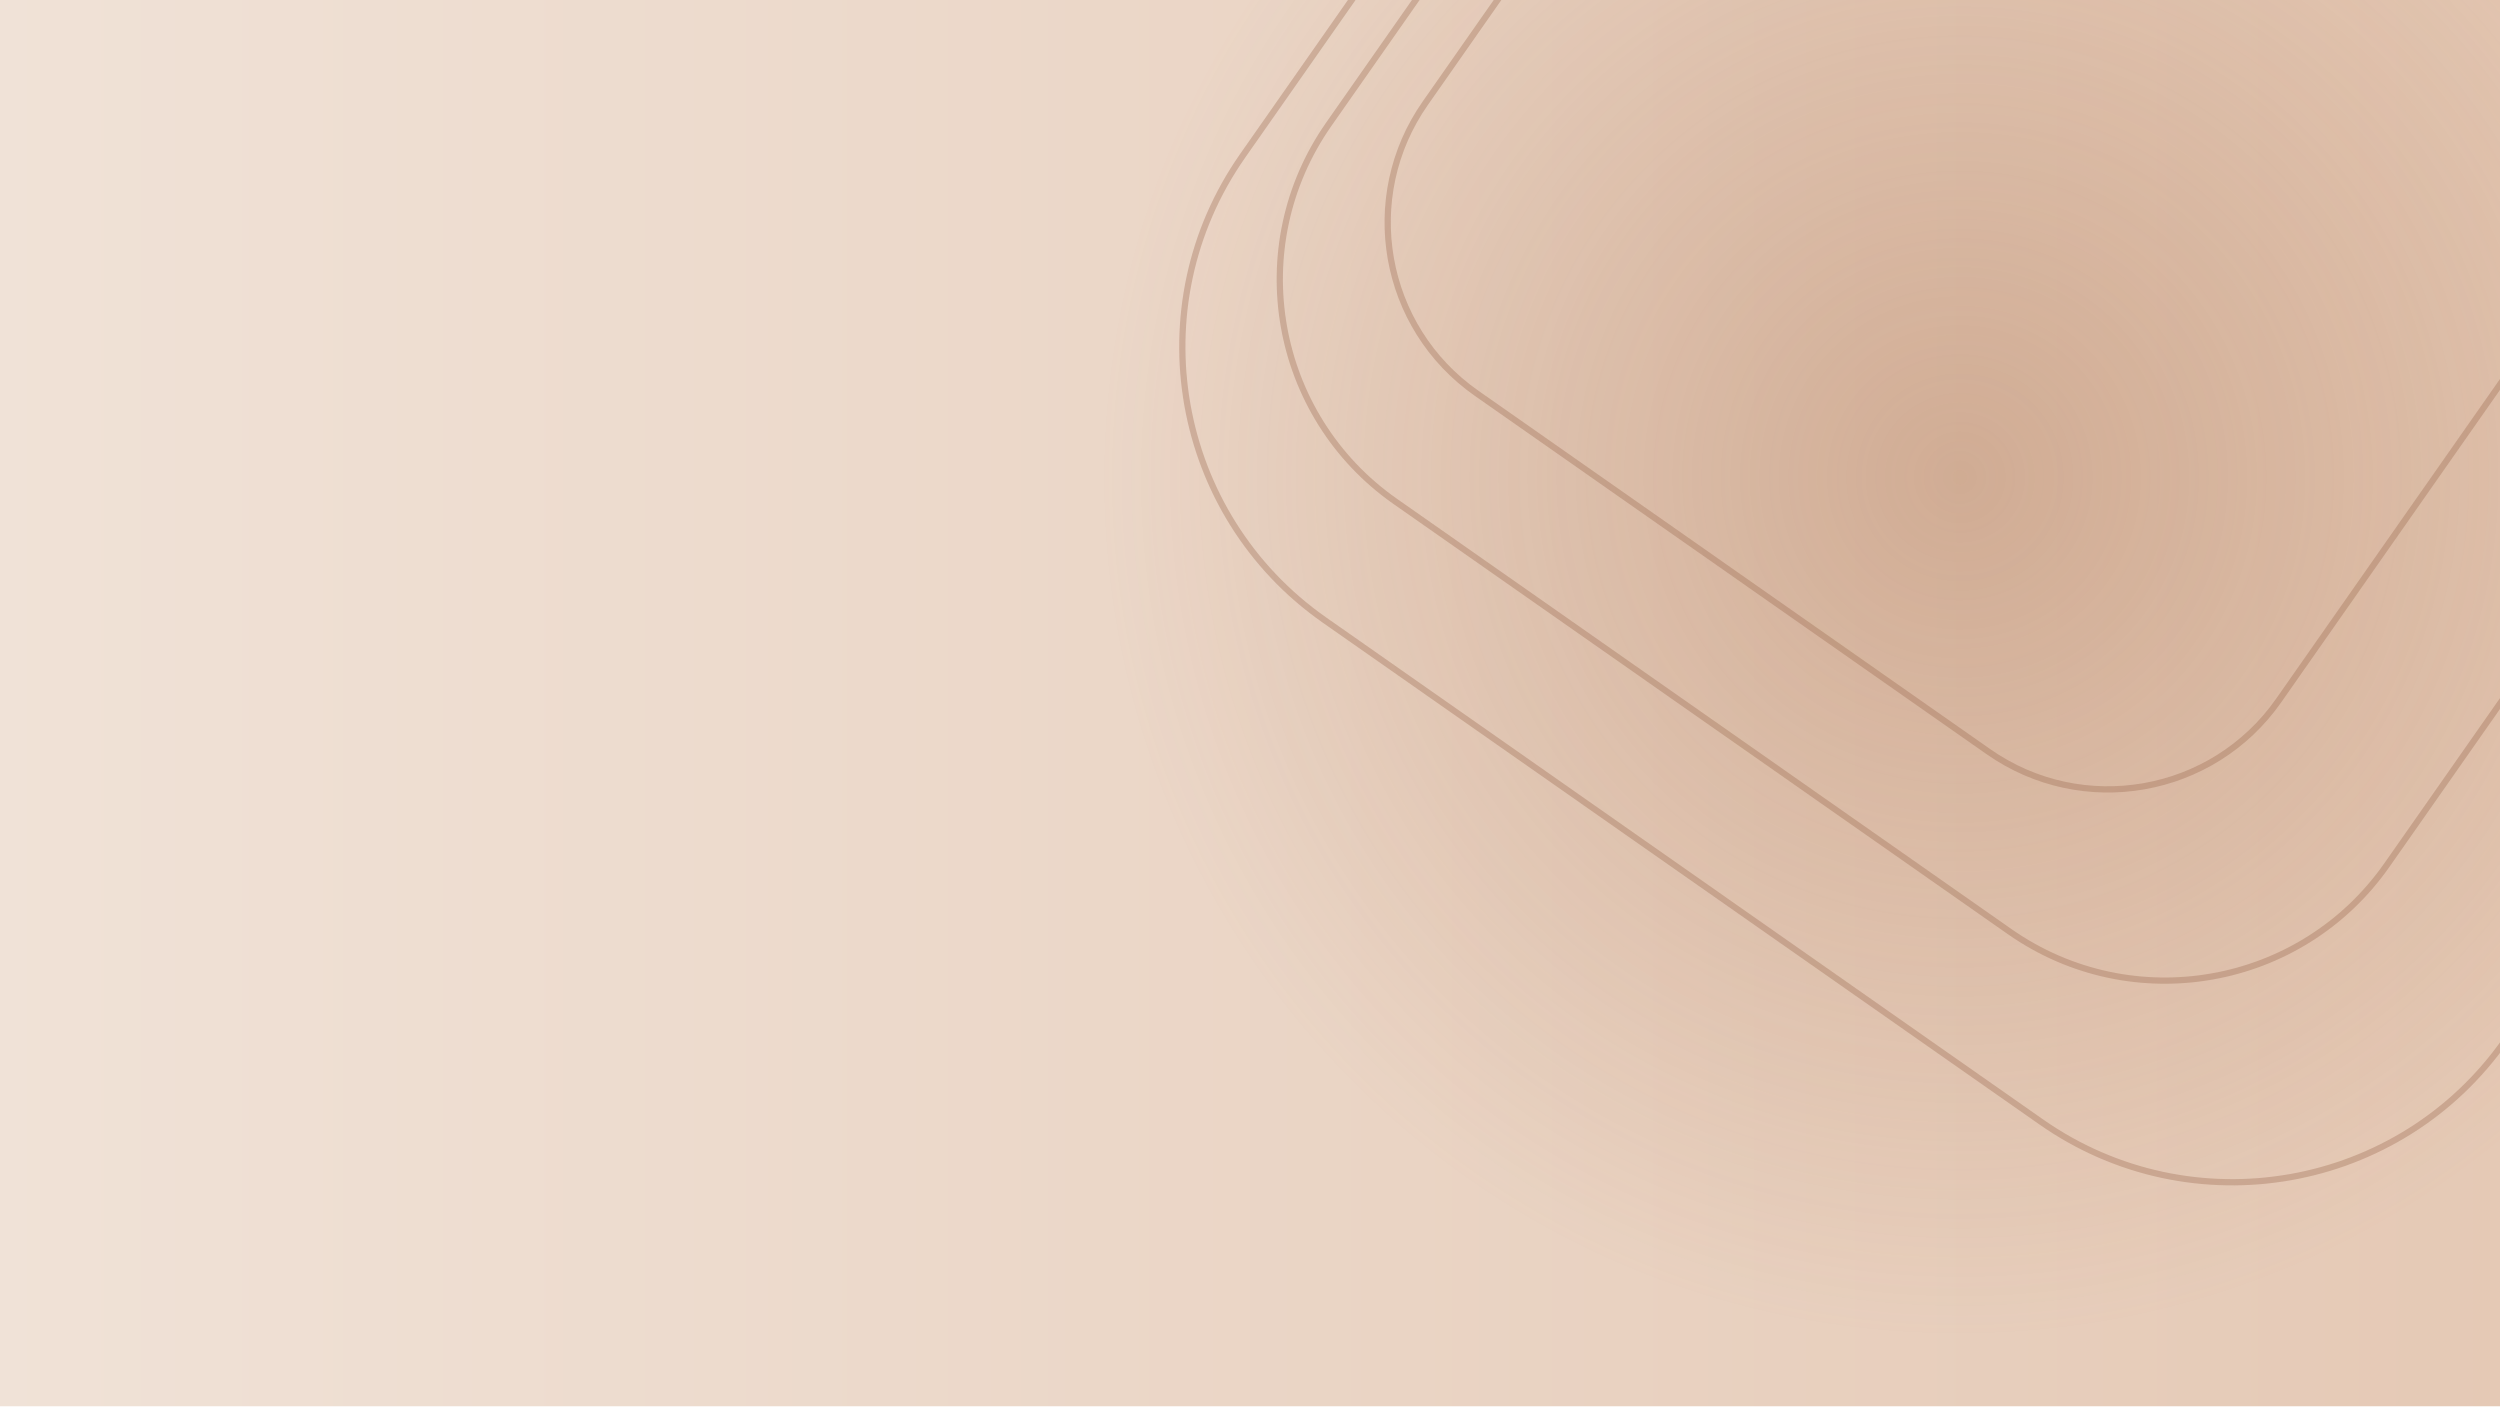
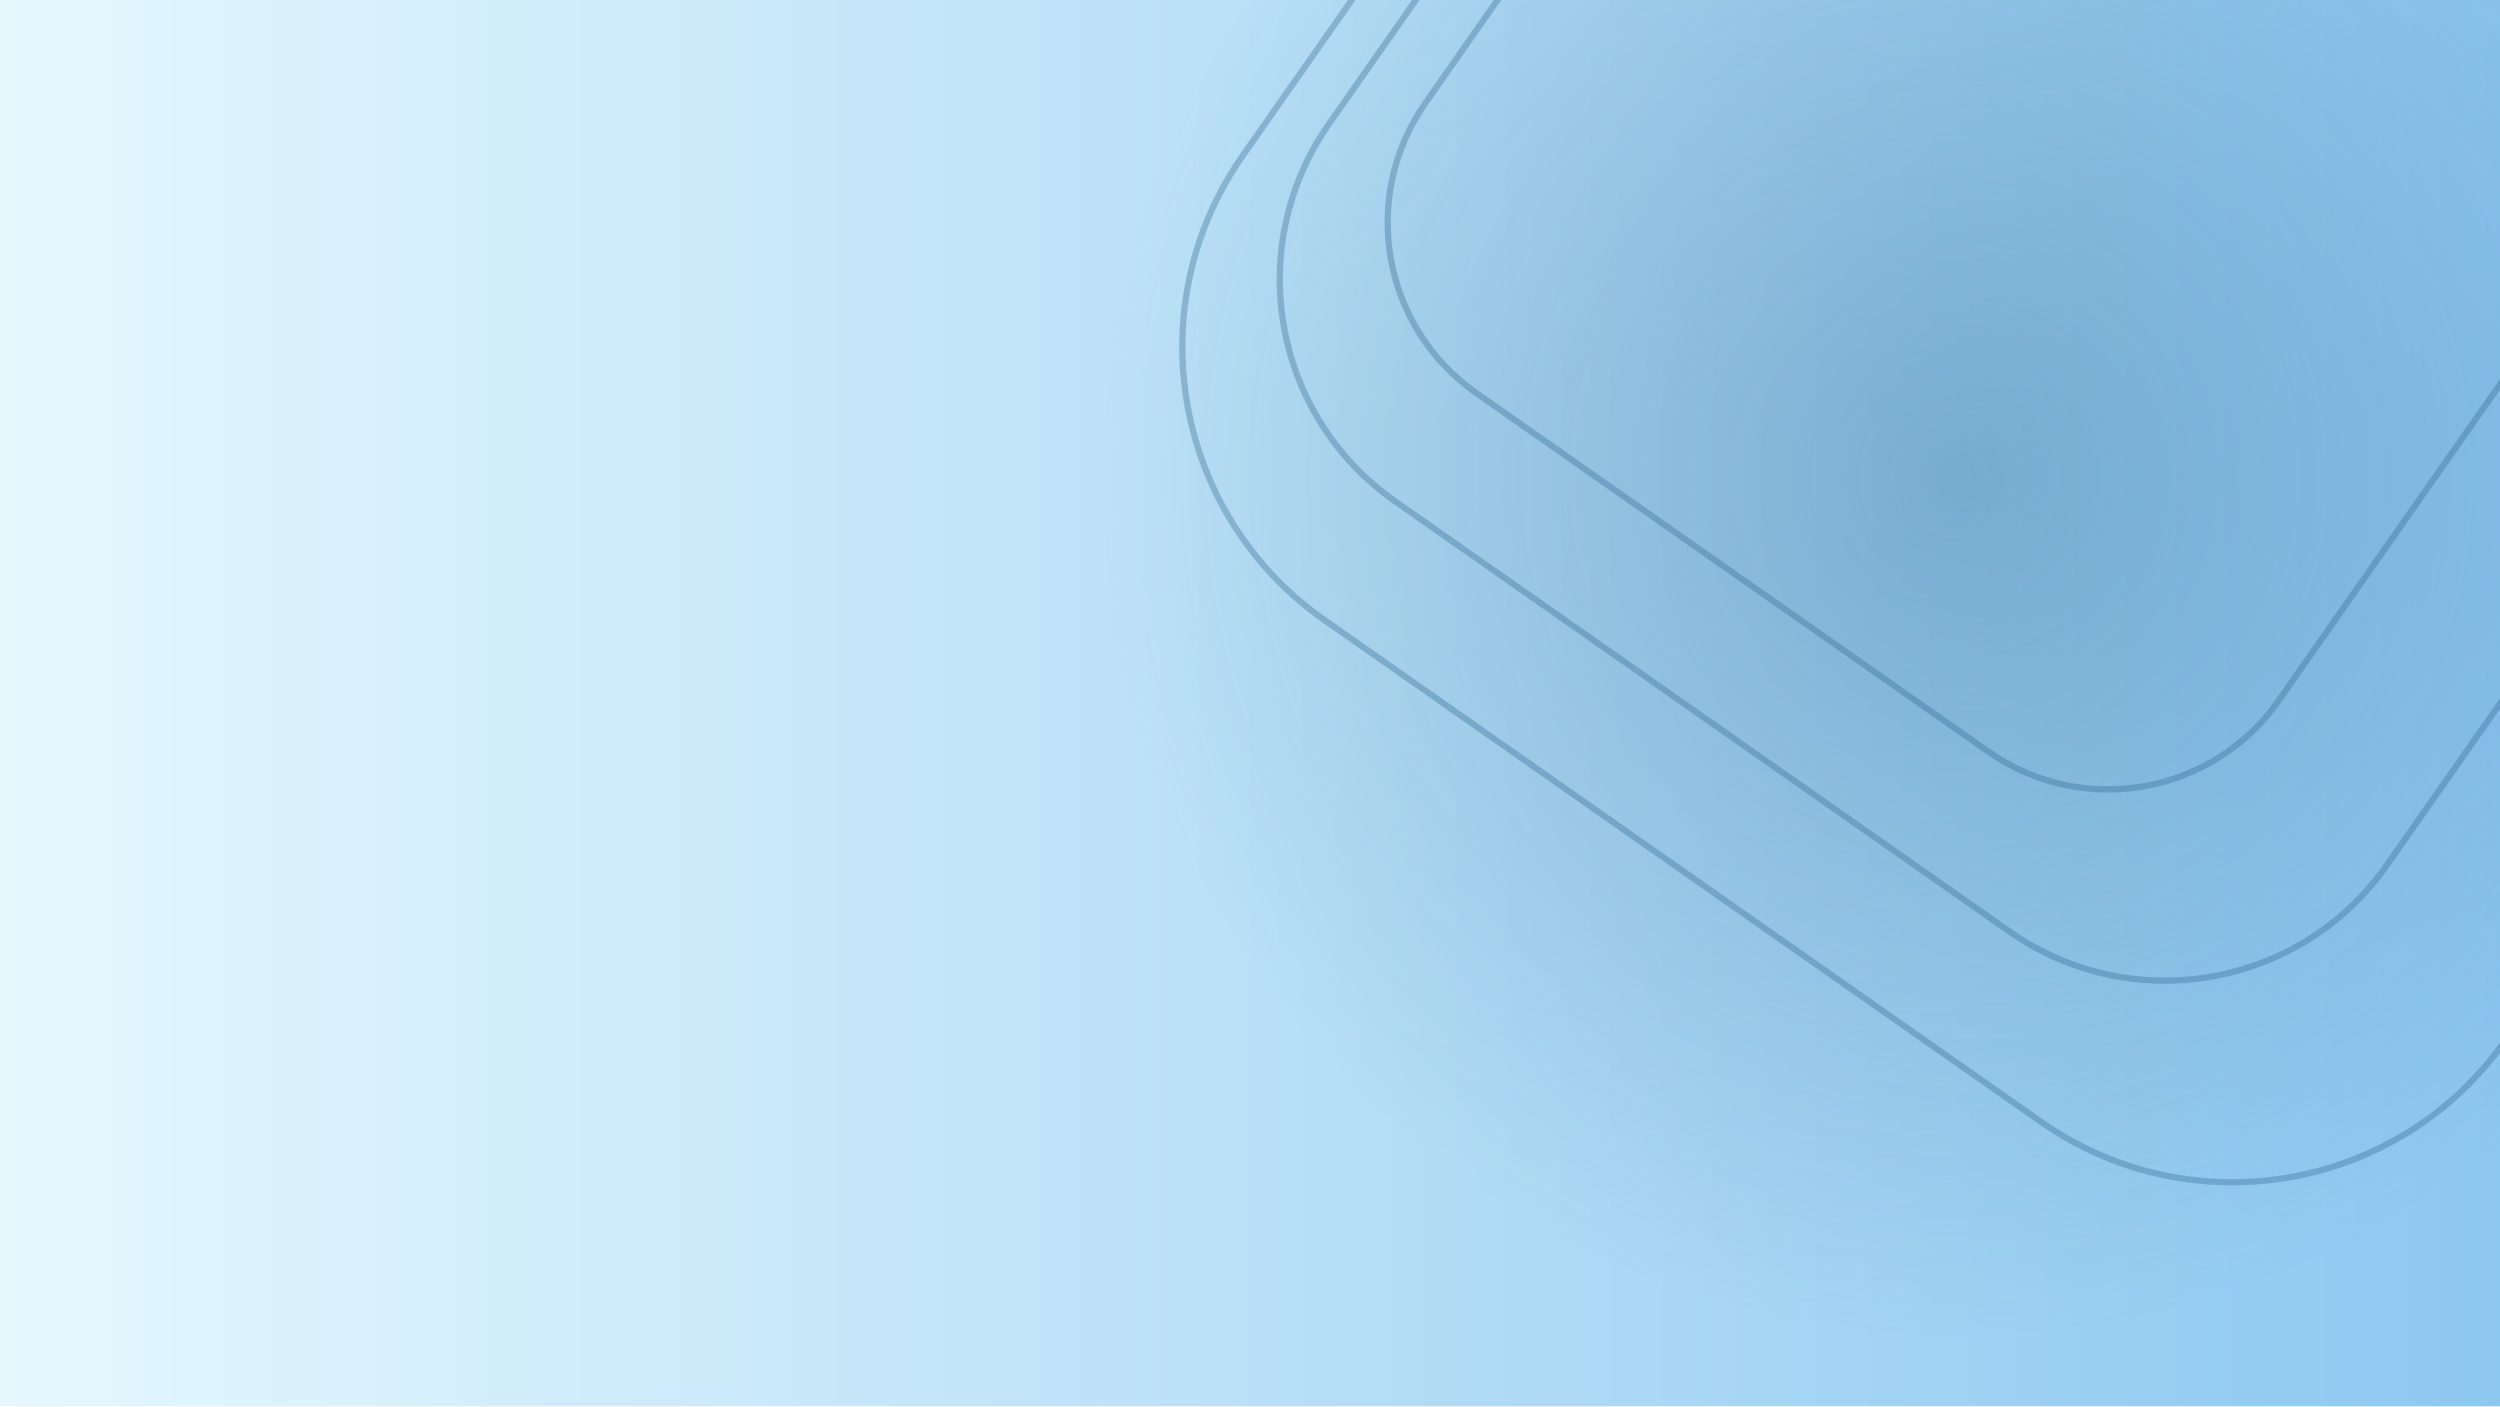
<svg xmlns="http://www.w3.org/2000/svg" viewBox="0 0 1200 675" preserveAspectRatio="xMidYMid slice">
  <defs>
    <linearGradient id="b">
-       <stop stop-color="#f0e2d7" />
-       <stop offset="1" stop-color="#e5c9b5" />
+       <stop stop-color="#E5F8FE" />
+       <stop offset="1" stop-color="#8CC7F0" />
    </linearGradient>
    <radialGradient id="g">
-       <stop stop-color="#a66c49" stop-opacity=".35" />
-       <stop offset="1" stop-color="#a66c49" stop-opacity="0" />
+       <stop stop-color="#2D668F" stop-opacity=".35" />
+       <stop offset="1" stop-color="#2D668F" stop-opacity="0" />
    </radialGradient>
  </defs>
  <path fill="url(#b)" d="M0 0h1200v675H0z" />
  <circle cx="940" cy="230" r="410" fill="url(#g)" />
-   <g fill="none" stroke="#9a684d" stroke-opacity=".34" stroke-width="3">
+   <g fill="none" stroke="#2D668F" stroke-opacity=".34" stroke-width="3">
    <rect x="725" y="-180" width="500" height="500" rx="100" transform="rotate(35 975 70)" />
    <rect x="685" y="-220" width="620" height="620" rx="130" transform="rotate(35 995 90)" />
    <rect x="650" y="-255" width="740" height="740" rx="160" transform="rotate(35 1020 115)" />
  </g>
</svg>
